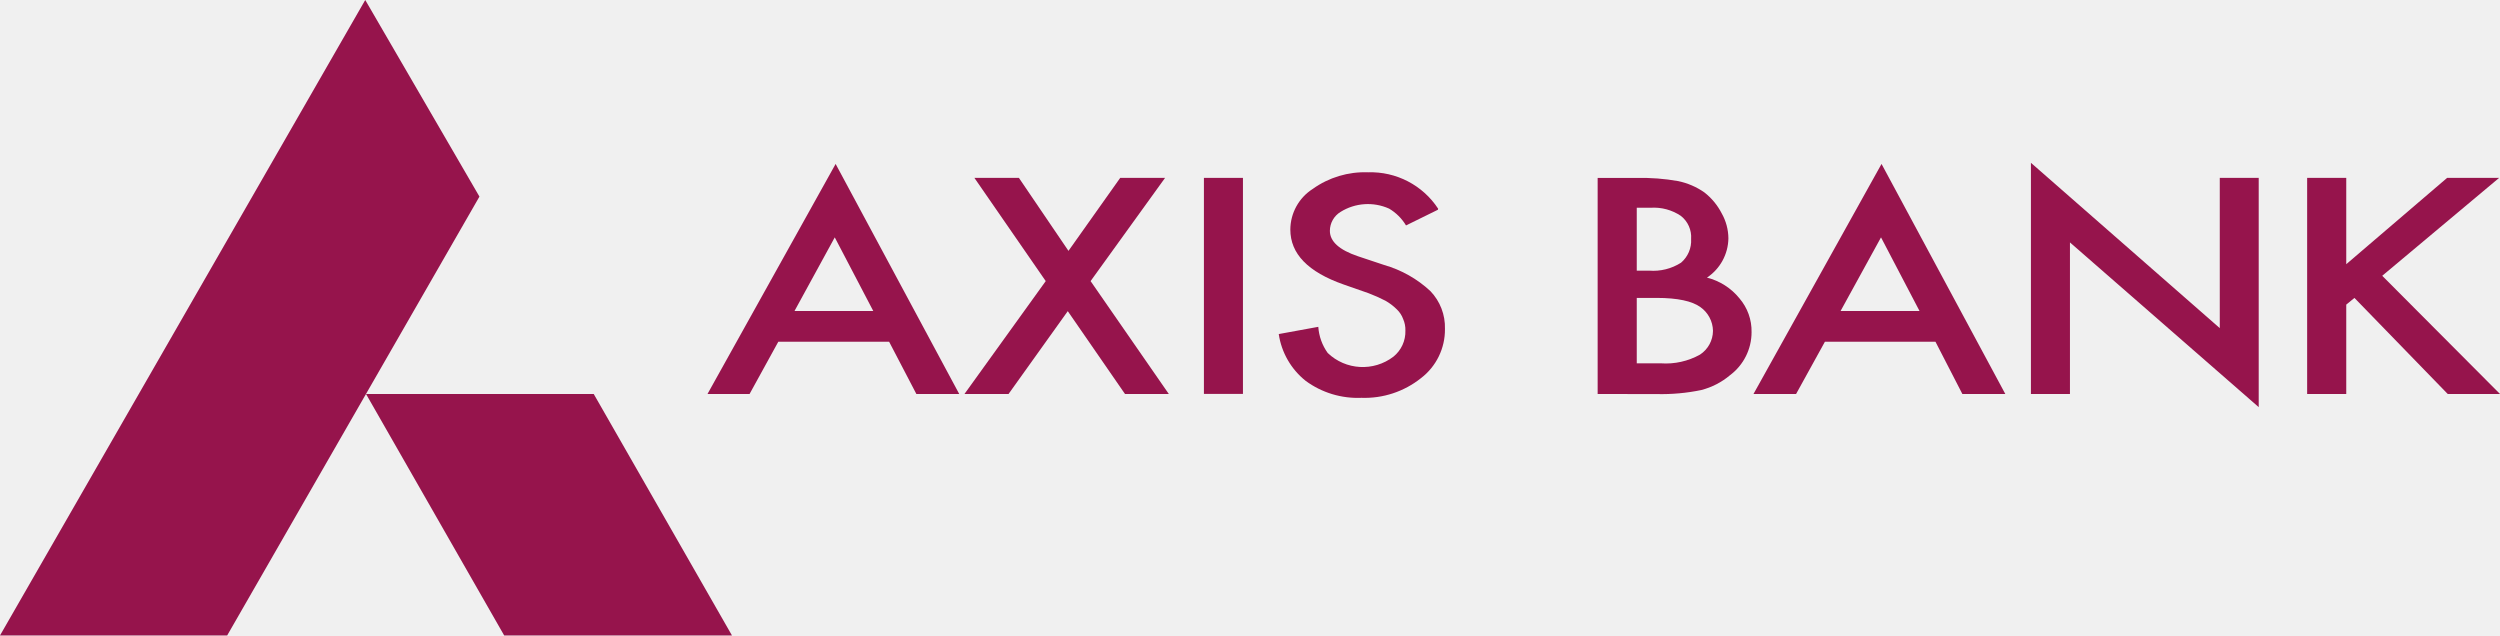
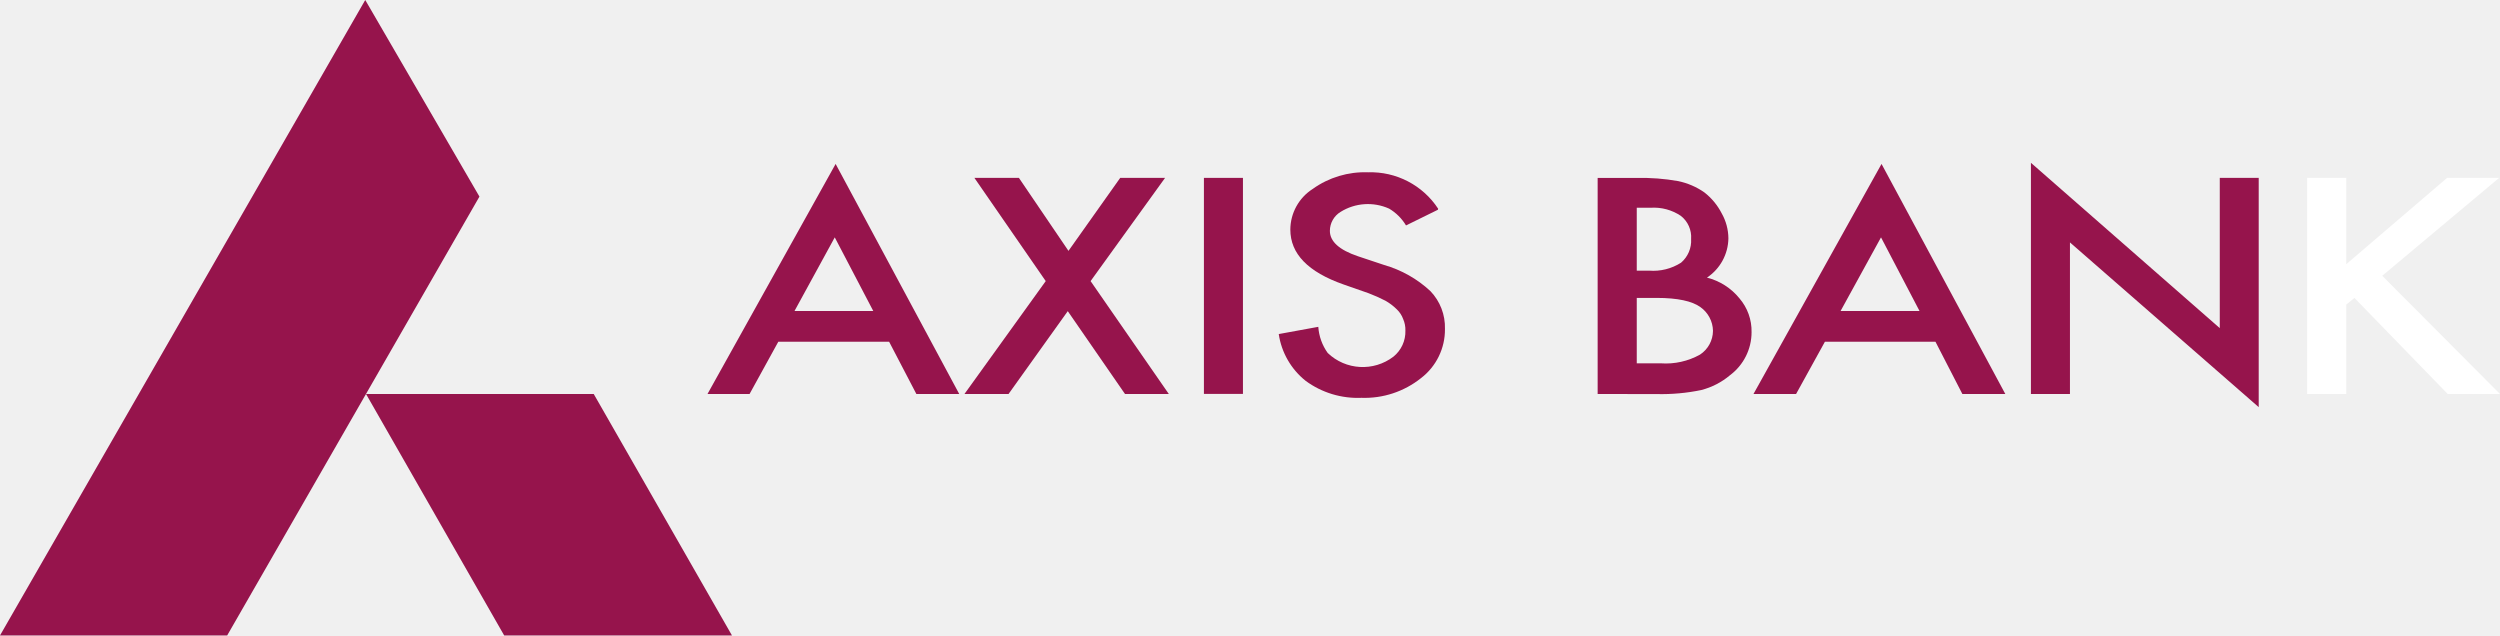
<svg xmlns="http://www.w3.org/2000/svg" viewBox="0 0 287 72.95">
  <polygon points="84.03 72.95 57.88 72.95 42.02 45.23 68.16 45.23 84.03 72.95" style="fill:#96144c" />
  <polygon points="41.93 0 55.04 22.57 26.08 72.95 0 72.95 41.93 0" style="fill:#96144c" />
  <path d="M470.57,514.75H457.85l-3.3,6h-4.83l14.71-26.41,14.19,26.41H473.7Zm-1.82-3.53-4.42-8.45-4.62,8.45Z" transform="translate(-368.5 -475.52)" style="fill:#96144c" />
  <polygon points="120.05 32.27 111.86 20.42 116.97 20.42 122.66 28.8 128.6 20.42 133.75 20.42 125.2 32.27 134.18 45.23 129.15 45.23 122.58 35.72 115.78 45.23 110.72 45.23 120.05 32.27" style="fill:#96144c" />
  <rect x="138.21" y="20.42" width="4.48" height="24.8" style="fill:#96144c" />
  <path d="M533.57,499.6l-3.66,1.8a5.55,5.55,0,0,0-1.94-1.93,5.93,5.93,0,0,0-5.58.38,2.55,2.55,0,0,0-1.22,2.17c0,1.22,1.07,2.19,3.23,2.92l3,1a13.06,13.06,0,0,1,5.31,3,6,6,0,0,1,1.67,4.34,7,7,0,0,1-2.75,5.65,10.37,10.37,0,0,1-6.84,2.26,10.08,10.08,0,0,1-6.39-1.94,8.45,8.45,0,0,1-3.1-5.38l4.54-.83a5.83,5.83,0,0,0,1.08,3,5.81,5.81,0,0,0,7.54.43,3.7,3.7,0,0,0,1.38-3,3.07,3.07,0,0,0-.26-1.33,2.88,2.88,0,0,0-.72-1.1,6.11,6.11,0,0,0-1.32-1,18.31,18.31,0,0,0-1.93-.86l-2.86-1c-4.1-1.44-6.12-3.53-6.12-6.31a5.57,5.57,0,0,1,2.57-4.66,10.25,10.25,0,0,1,6.35-1.91,9.26,9.26,0,0,1,8.05,4.18" transform="translate(-368.5 -475.52)" style="fill:#96144c" />
  <path d="M551.91,520.75v-24.8h4.49a23.81,23.81,0,0,1,4.75.36,8.14,8.14,0,0,1,3,1.29,7.24,7.24,0,0,1,2,2.41,5.92,5.92,0,0,1,.77,2.88,5.51,5.51,0,0,1-2.46,4.5,7,7,0,0,1,3.72,2.37,5.78,5.78,0,0,1,1.4,3.9,6.16,6.16,0,0,1-2.47,4.93,8.34,8.34,0,0,1-3.32,1.71,22.53,22.53,0,0,1-5.07.46Zm4.49-14.16h1.42a5.93,5.93,0,0,0,3.66-.91,3.31,3.31,0,0,0,1.16-2.72,3.09,3.09,0,0,0-1.18-2.66,5.57,5.57,0,0,0-3.48-.93H556.4Zm0,10.64h2.77a8.07,8.07,0,0,0,4.49-1,3.29,3.29,0,0,0,1.49-2.73,3.41,3.41,0,0,0-1.45-2.73c-.94-.68-2.61-1.05-5-1.05H556.4Z" transform="translate(-368.5 -475.52)" style="fill:#96144c" />
  <path d="M590.69,514.75H578l-3.31,6H569.8l14.7-26.41,14.21,26.41h-4.93Zm-1.83-3.53-4.42-8.45-4.64,8.45Z" transform="translate(-368.5 -475.52)" style="fill:#96144c" />
  <polygon points="233.15 45.23 233.15 18.69 254.83 37.67 254.83 20.42 259.3 20.42 259.3 46.74 237.63 27.83 237.63 45.23 233.15 45.23" style="fill:#96144c" />
-   <polygon points="269.35 30.33 280.93 20.42 286.9 20.42 273.48 31.66 287 45.23 281 45.23 270.29 34.2 269.35 34.97 269.35 45.23 264.86 45.23 264.86 20.42 269.35 20.42 269.35 30.33" style="fill:#96144c" />
+   <polygon points="269.35 30.33 280.93 20.42 286.9 20.42 273.48 31.66 287 45.23 281 45.23 270.29 34.2 269.35 34.97 269.35 45.23 264.86 45.23 264.86 20.42 269.35 20.42 269.35 30.33" style="fill:#ffffff" />
</svg>
